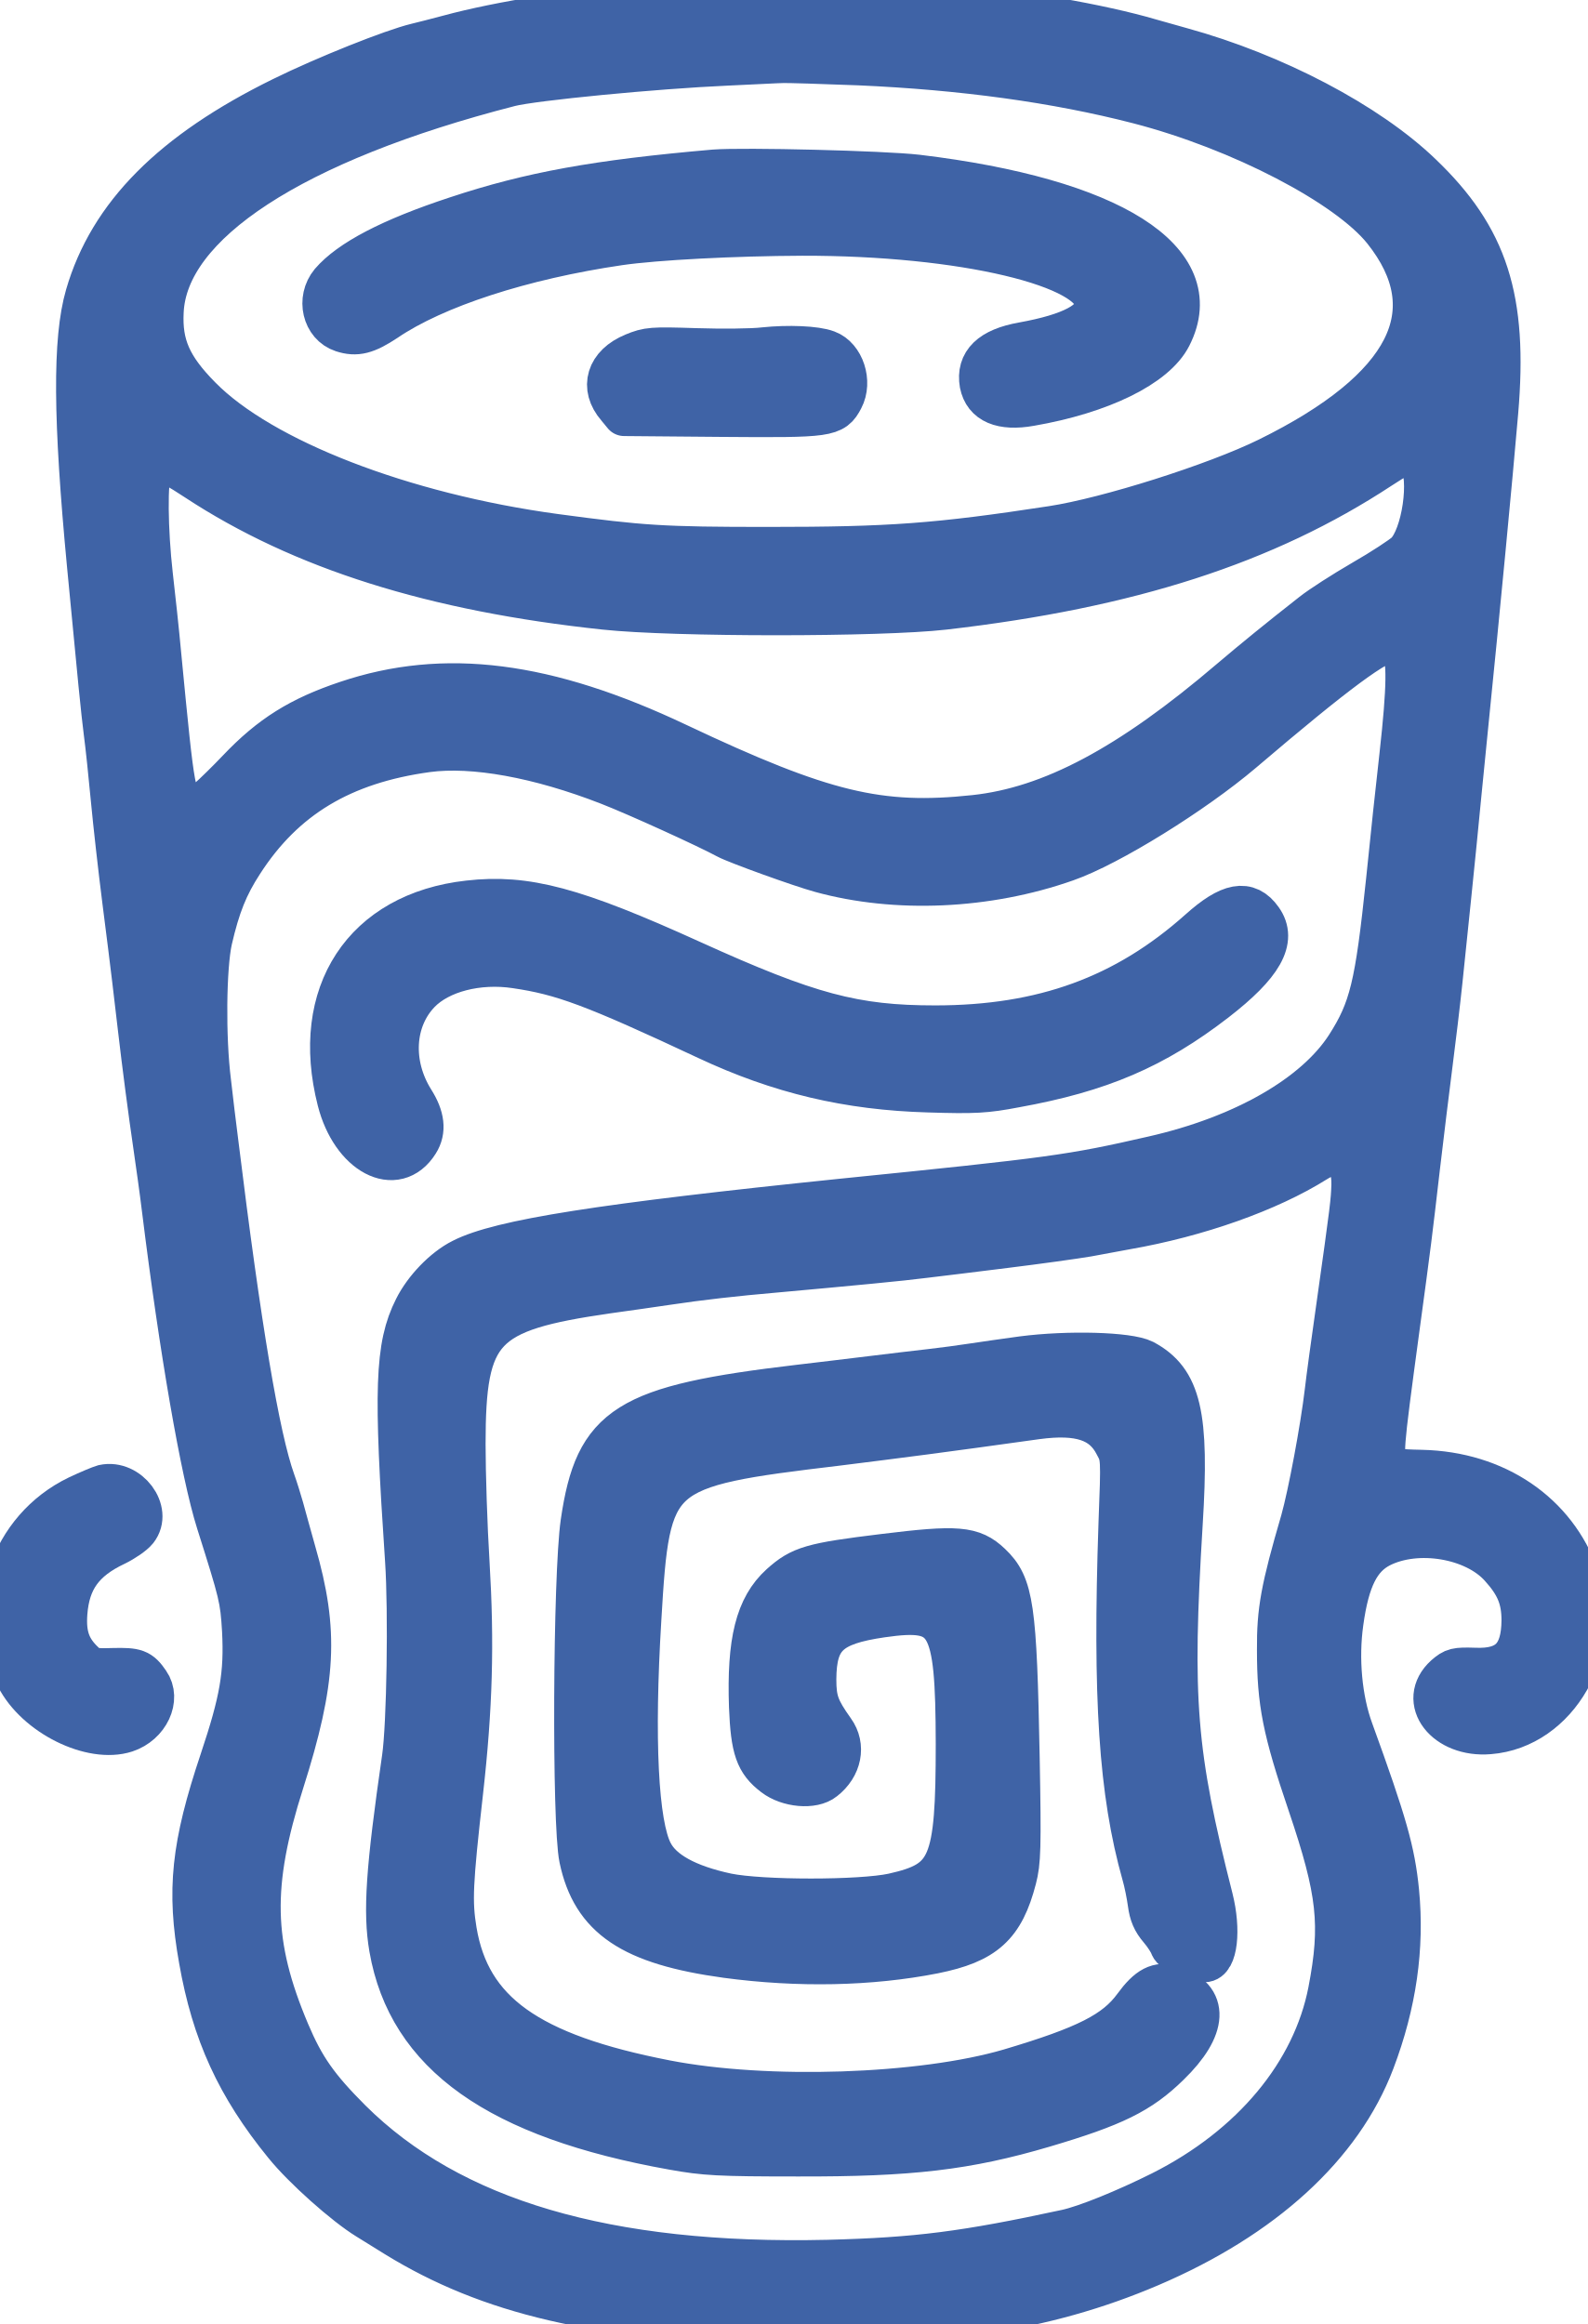
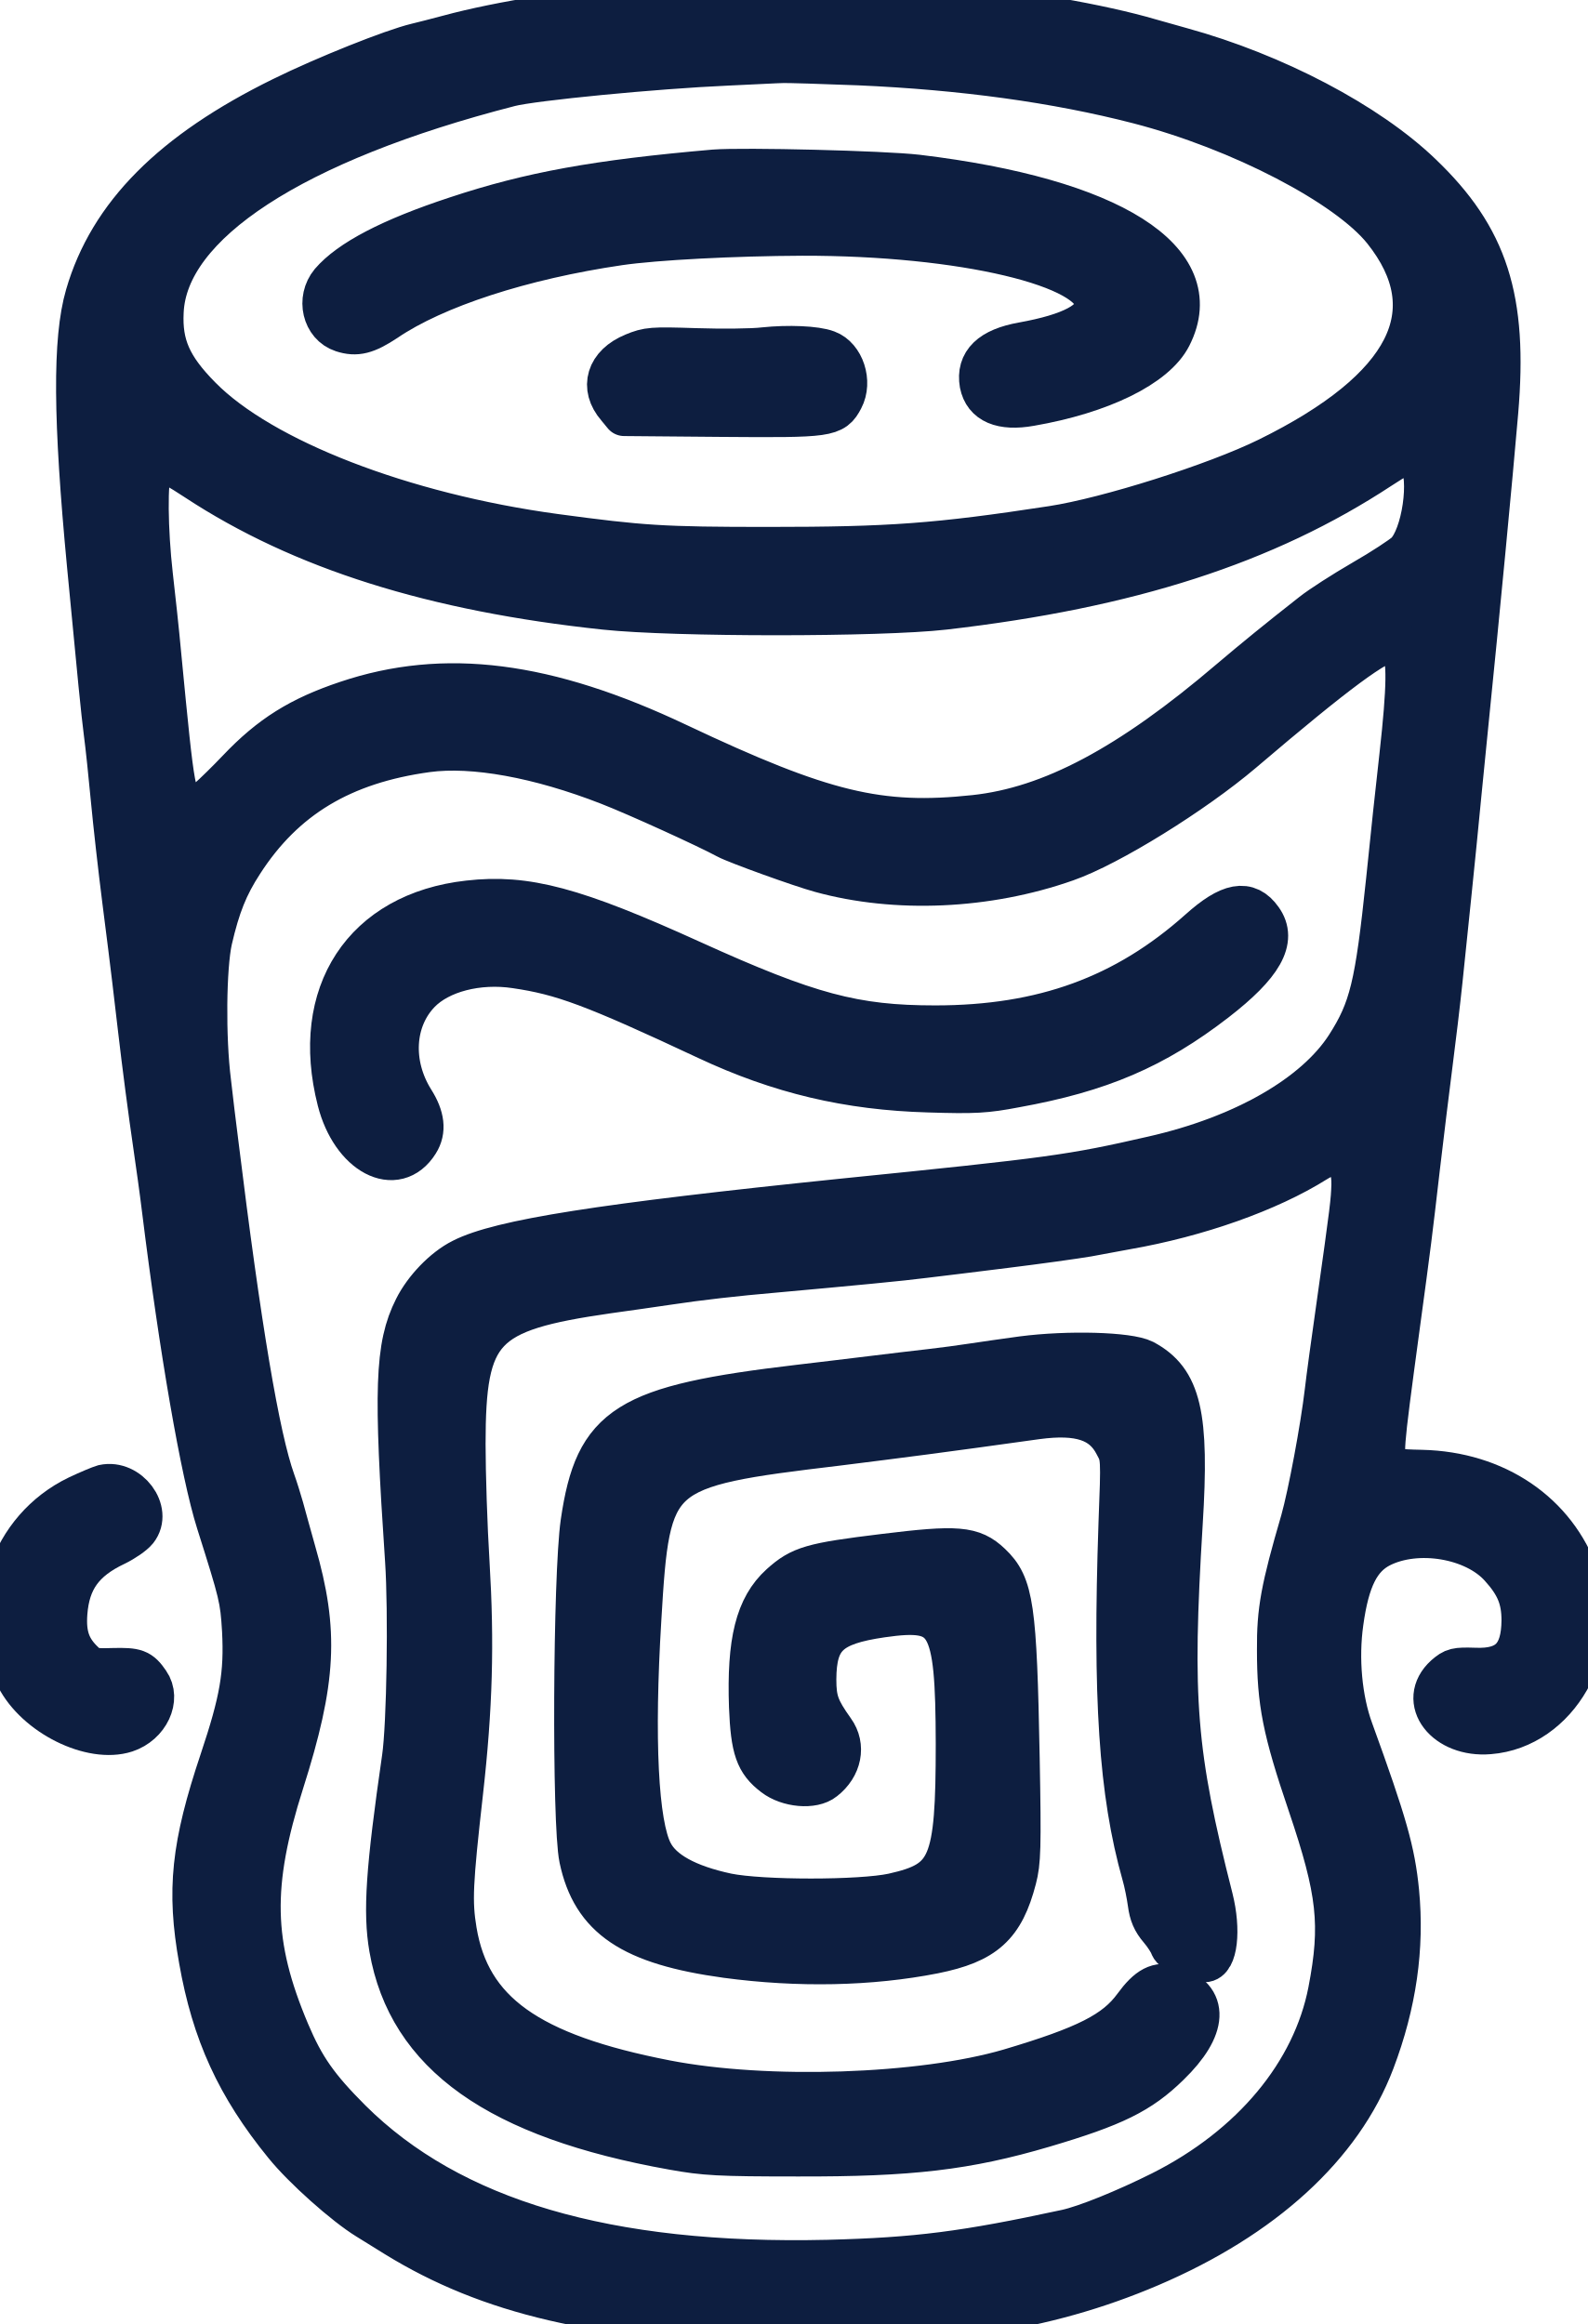
<svg xmlns="http://www.w3.org/2000/svg" viewBox="0 0 557.129 818.407" width="56" height="82">
-   <g transform="translate(-35.9162,853.5566) scale(0.1,-0.1)" fill="#3f63a6" stroke="#3f63a6" stroke-width="150" stroke-linejoin="round" stroke-linecap="round">
+   <g transform="translate(-35.9162,853.5566) scale(0.1,-0.1)" fill="#0d1e40" stroke="#0d1e40" stroke-width="150" stroke-linejoin="round" stroke-linecap="round">
    <path d="M2663 8525 c-269 -23 -553 -68 -733 -117 -41 -11 -92 -24 -113 -29 -84 -20 -322 -115 -472 -189 -387 -190 -608 -412 -690 -695 -45 -155 -43 -435 6 -950 39 -410 49 -511 59 -590 6 -44 17 -150 25 -235 8 -85 26 -245 40 -355 14 -110 30 -236 35 -280 5 -44 14 -120 20 -170 14 -121 37 -298 55 -420 8 -55 22 -154 30 -220 61 -492 136 -926 191 -1100 81 -256 84 -268 91 -381 8 -154 -8 -247 -79 -459 -100 -299 -117 -455 -73 -701 45 -256 131 -445 298 -650 67 -83 212 -212 292 -261 11 -7 56 -35 100 -62 328 -202 711 -292 1320 -307 568 -15 964 45 1334 203 398 170 674 422 787 720 77 203 105 400 86 597 -14 142 -42 240 -161 568 -40 109 -53 253 -35 380 21 153 60 230 134 268 130 66 332 32 424 -71 58 -64 78 -114 78 -190 -1 -125 -51 -176 -169 -171 -67 2 -74 0 -103 -25 -96 -87 1 -213 154 -200 240 19 400 300 312 548 -79 225 -289 368 -550 374 -91 2 -101 4 -119 26 -23 29 -23 35 37 479 41 301 45 335 71 560 14 118 34 284 45 368 11 85 27 218 35 295 30 291 36 345 50 487 8 80 25 258 39 395 41 404 88 896 107 1120 34 399 -35 613 -268 836 -187 180 -516 353 -843 443 -36 10 -85 24 -110 31 -177 52 -462 101 -720 126 -187 17 -822 20 -1017 4z m712 -215 c364 -16 694 -61 984 -136 359 -93 737 -290 864 -449 228 -286 88 -561 -408 -805 -185 -91 -564 -211 -760 -241 -405 -62 -570 -74 -1000 -74 -374 0 -445 5 -750 46 -537 73 -1033 265 -1249 484 -106 107 -140 185 -134 303 14 310 460 601 1223 797 81 21 513 63 765 74 91 4 179 9 195 9 17 1 138 -3 270 -8z m1975 -1392 c41 -67 11 -272 -48 -330 -15 -14 -83 -59 -151 -98 -69 -40 -150 -92 -180 -116 -116 -91 -202 -161 -288 -234 -355 -303 -632 -450 -901 -479 -336 -36 -535 12 -1047 254 -460 218 -820 264 -1164 148 -164 -55 -267 -119 -382 -240 -35 -37 -83 -84 -107 -105 -42 -37 -44 -37 -71 -23 -47 24 -49 31 -97 530 -8 88 -22 216 -30 285 -18 159 -20 336 -3 372 21 48 40 44 161 -35 371 -244 836 -390 1438 -454 243 -26 968 -26 1195 0 651 75 1131 230 1534 495 52 34 100 62 108 62 7 0 22 -15 33 -32z m-63 -664 c23 -36 22 -137 -5 -379 -12 -104 -33 -302 -47 -440 -39 -372 -59 -454 -142 -584 -112 -174 -365 -319 -683 -391 -288 -66 -353 -75 -1095 -150 -845 -87 -1204 -143 -1337 -211 -64 -32 -132 -103 -166 -171 -67 -133 -72 -282 -31 -888 12 -179 6 -579 -11 -695 -57 -394 -67 -543 -45 -670 65 -373 379 -596 995 -706 111 -20 160 -23 440 -23 395 -1 594 22 865 102 247 73 339 118 440 217 134 130 139 234 13 274 -49 16 -84 -2 -133 -69 -67 -92 -171 -144 -440 -224 -311 -91 -855 -109 -1210 -40 -484 94 -693 243 -741 530 -17 103 -14 167 22 486 34 301 40 527 23 810 -8 128 -14 316 -14 418 0 408 60 471 505 535 63 9 158 22 210 30 113 17 235 31 385 44 254 23 445 41 520 51 44 5 172 21 285 35 113 14 243 32 290 40 47 9 108 20 135 25 253 44 503 133 667 236 82 52 133 19 131 -84 -2 -58 -3 -71 -54 -432 -17 -118 -35 -251 -40 -295 -15 -128 -59 -363 -85 -455 -70 -240 -84 -316 -83 -455 0 -184 19 -281 108 -543 104 -307 117 -424 72 -658 -56 -289 -271 -548 -591 -709 -126 -63 -266 -120 -335 -135 -356 -77 -526 -99 -840 -107 -778 -18 -1328 144 -1681 495 -117 117 -165 186 -218 311 -131 310 -135 520 -20 881 114 359 123 530 42 810 -16 58 -36 128 -43 155 -8 28 -21 70 -30 95 -55 154 -120 539 -200 1190 -8 63 -20 160 -26 215 -20 158 -17 404 4 500 28 121 56 191 110 274 147 228 352 351 651 392 163 22 394 -20 640 -116 98 -38 348 -152 416 -189 33 -18 260 -100 330 -119 265 -73 586 -59 864 39 152 53 448 237 620 383 332 283 476 389 528 391 10 0 25 -12 35 -26z" />
    <path d="M2865 7934 c-413 -36 -646 -78 -908 -165 -231 -76 -375 -152 -441 -229 -48 -58 -27 -148 40 -170 49 -16 84 -7 152 38 173 118 481 218 822 268 130 19 407 33 645 34 565 1 1035 -111 1035 -245 0 -62 -87 -108 -259 -139 -112 -20 -160 -67 -147 -142 13 -66 73 -92 174 -74 249 43 440 137 493 242 135 265 -208 482 -891 564 -121 14 -611 26 -715 18z" />
    <path d="M3040 7308 c-41 -5 -149 -6 -240 -3 -155 5 -168 4 -219 -17 -92 -38 -116 -116 -56 -185 l23 -28 343 -3 c379 -3 393 -1 425 60 31 59 3 145 -54 166 -39 15 -136 19 -222 10z" />
    <path d="M2000 5360 c-368 -41 -554 -324 -458 -700 48 -188 202 -270 279 -147 26 41 20 89 -16 146 -81 129 -72 286 22 383 71 73 206 108 339 88 164 -24 273 -64 674 -252 256 -120 497 -177 780 -185 162 -5 200 -3 305 17 299 54 490 136 705 302 164 127 213 214 161 286 -48 68 -111 56 -217 -39 -261 -233 -551 -339 -931 -339 -284 0 -446 43 -858 230 -414 188 -583 233 -785 210z" />
    <path d="M3950 3755 c-58 -8 -136 -19 -175 -25 -38 -6 -106 -15 -150 -20 -44 -5 -138 -16 -210 -25 -71 -9 -184 -22 -250 -30 -610 -72 -716 -139 -766 -481 -27 -187 -31 -1060 -5 -1183 44 -208 180 -300 514 -346 253 -34 507 -29 730 15 179 36 244 94 287 260 15 58 17 105 11 425 -10 534 -21 608 -99 682 -63 60 -116 64 -375 32 -254 -31 -292 -42 -362 -105 -86 -78 -116 -199 -108 -429 6 -149 22 -194 84 -241 49 -38 137 -46 175 -15 59 46 73 118 34 172 -54 76 -65 105 -65 181 1 149 49 195 235 222 237 34 264 -12 265 -449 0 -429 -24 -486 -225 -531 -114 -25 -463 -25 -585 0 -140 30 -230 79 -265 147 -52 99 -67 399 -41 824 31 525 44 536 696 614 224 28 365 46 701 93 149 20 233 -7 277 -93 24 -44 24 -44 15 -279 -21 -614 1 -948 82 -1235 8 -27 17 -73 21 -102 5 -38 15 -62 39 -90 18 -21 35 -48 39 -60 7 -21 77 -53 117 -53 42 0 54 109 26 220 -130 511 -145 697 -107 1320 24 384 -5 504 -133 573 -53 27 -265 33 -427 12z" />
    <path d="M715 3303 c-11 -3 -52 -20 -90 -38 -237 -114 -334 -402 -215 -635 68 -134 263 -230 383 -191 79 26 120 114 80 171 -30 44 -44 49 -125 47 -69 -2 -79 0 -103 23 -51 48 -68 96 -62 176 9 116 59 186 173 240 29 14 63 37 75 52 52 66 -29 174 -116 155z" />
  </g>
</svg>
